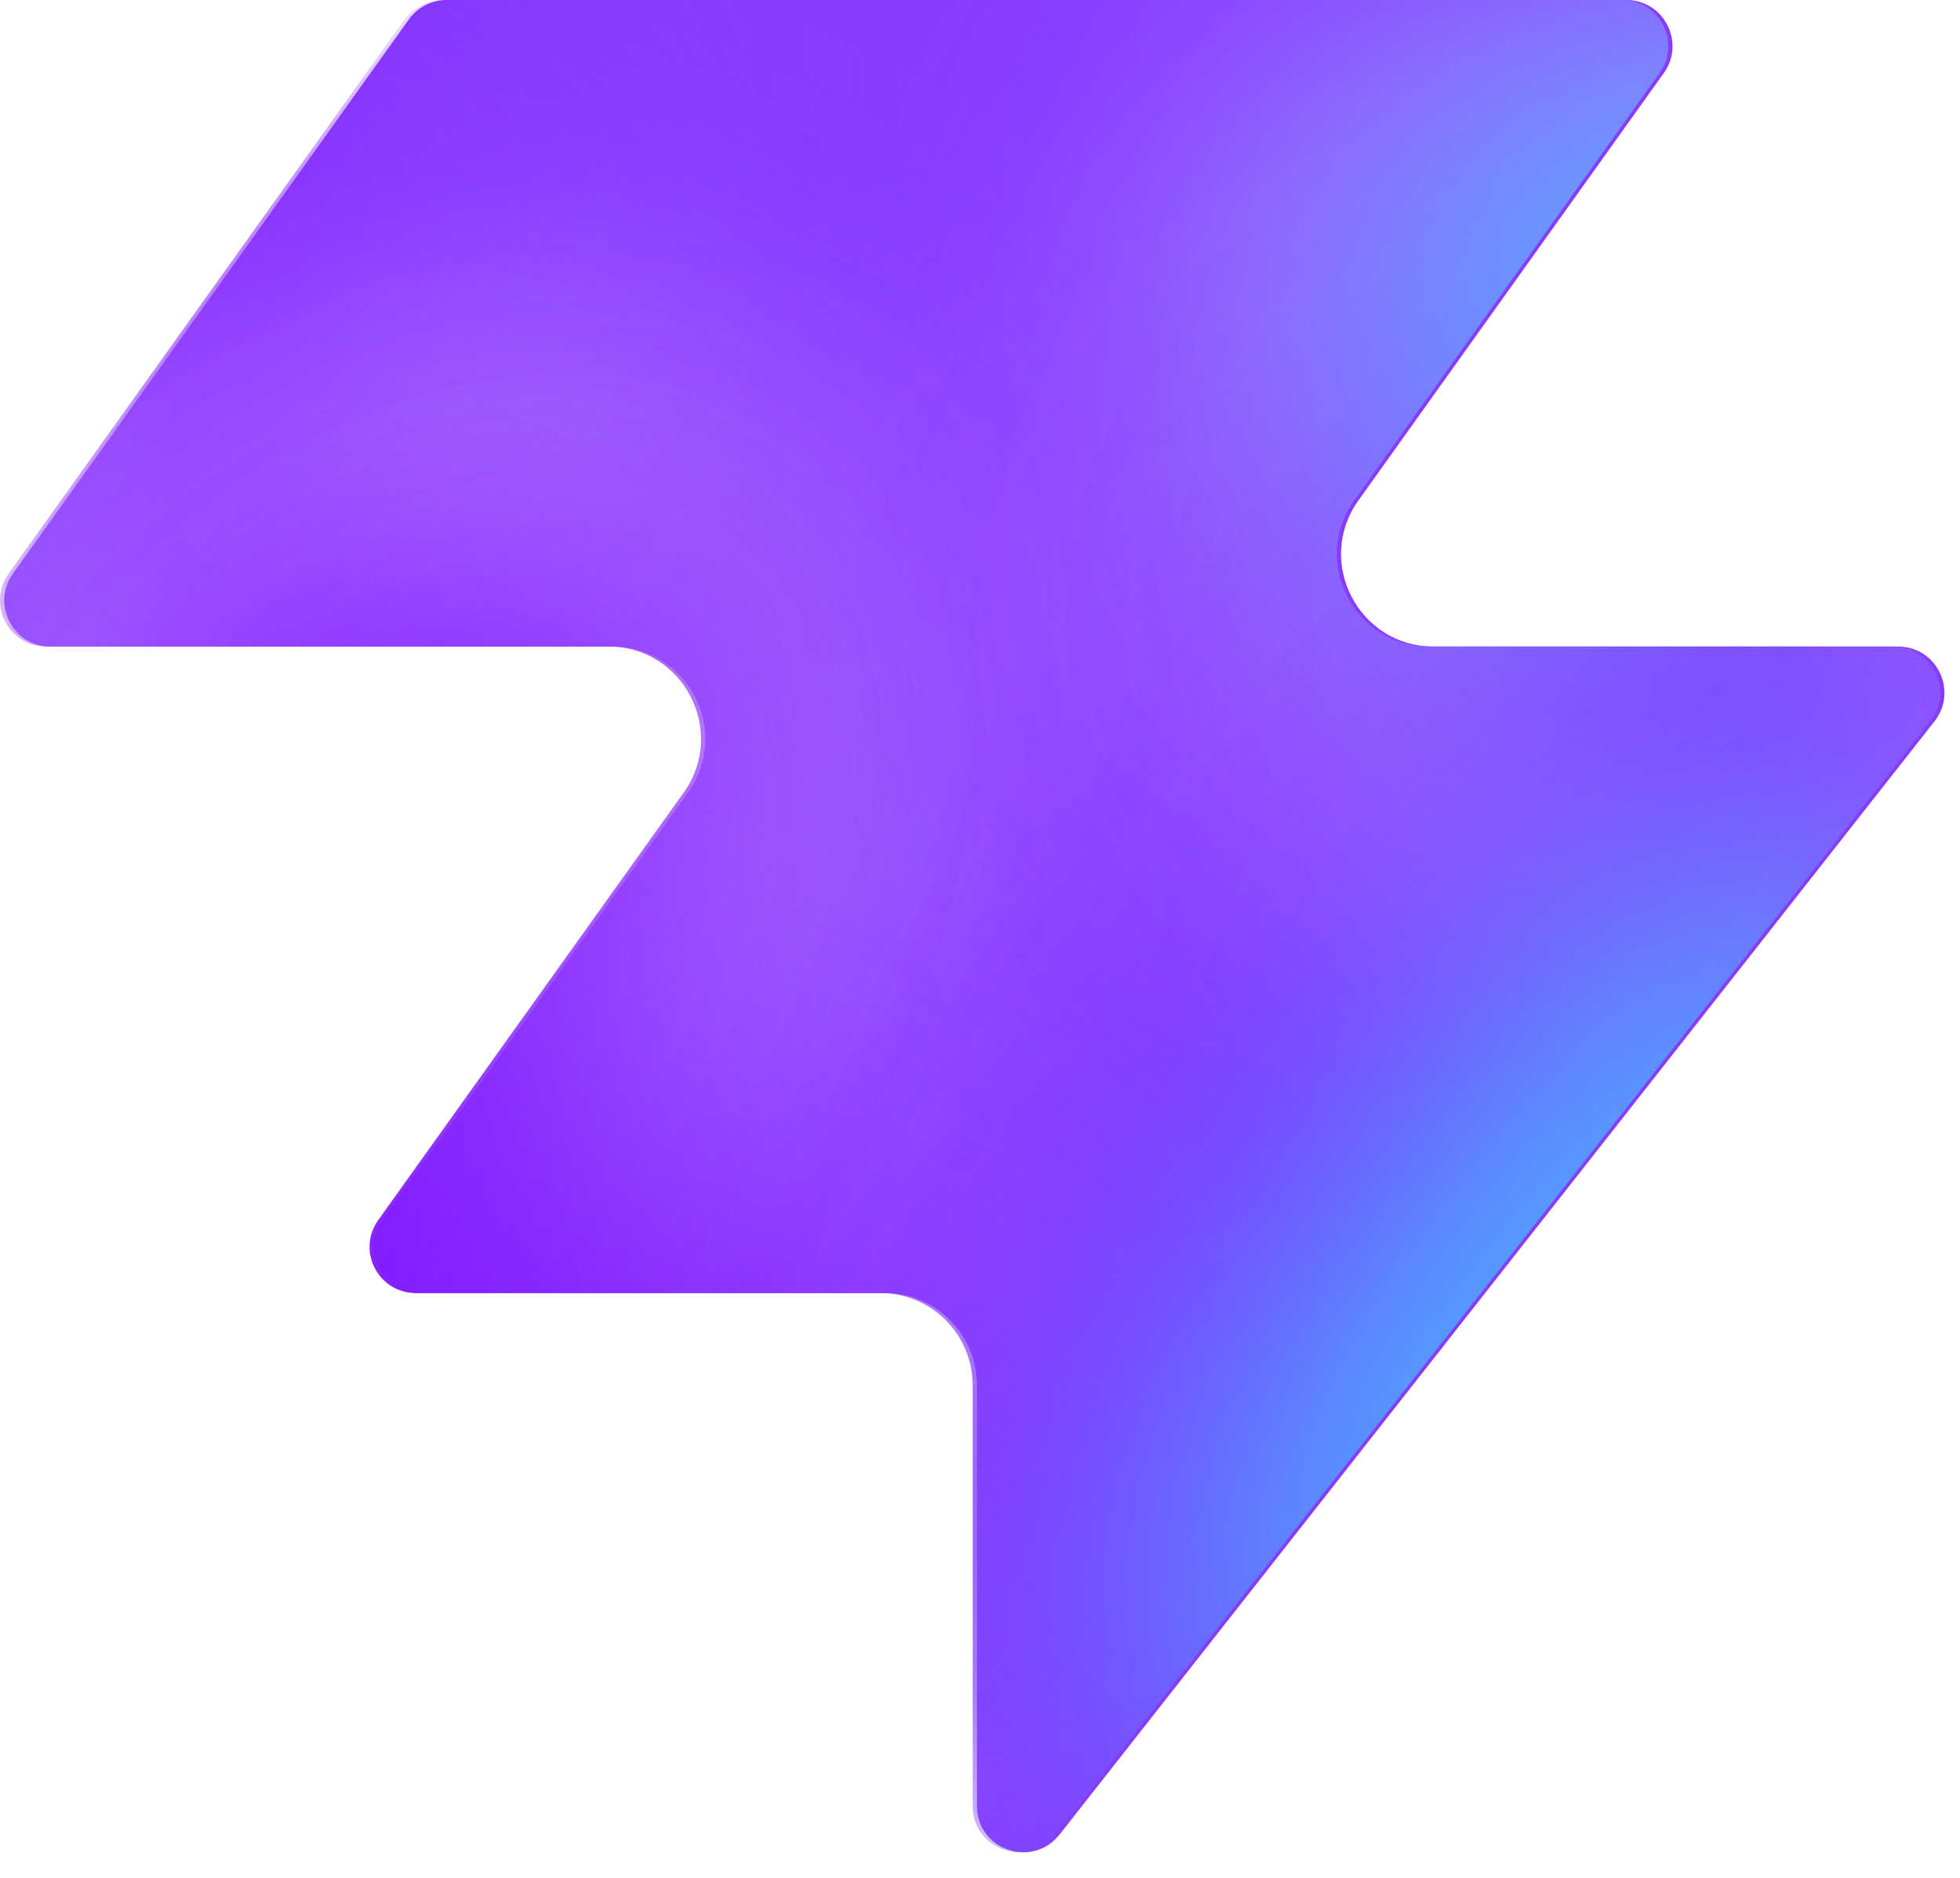
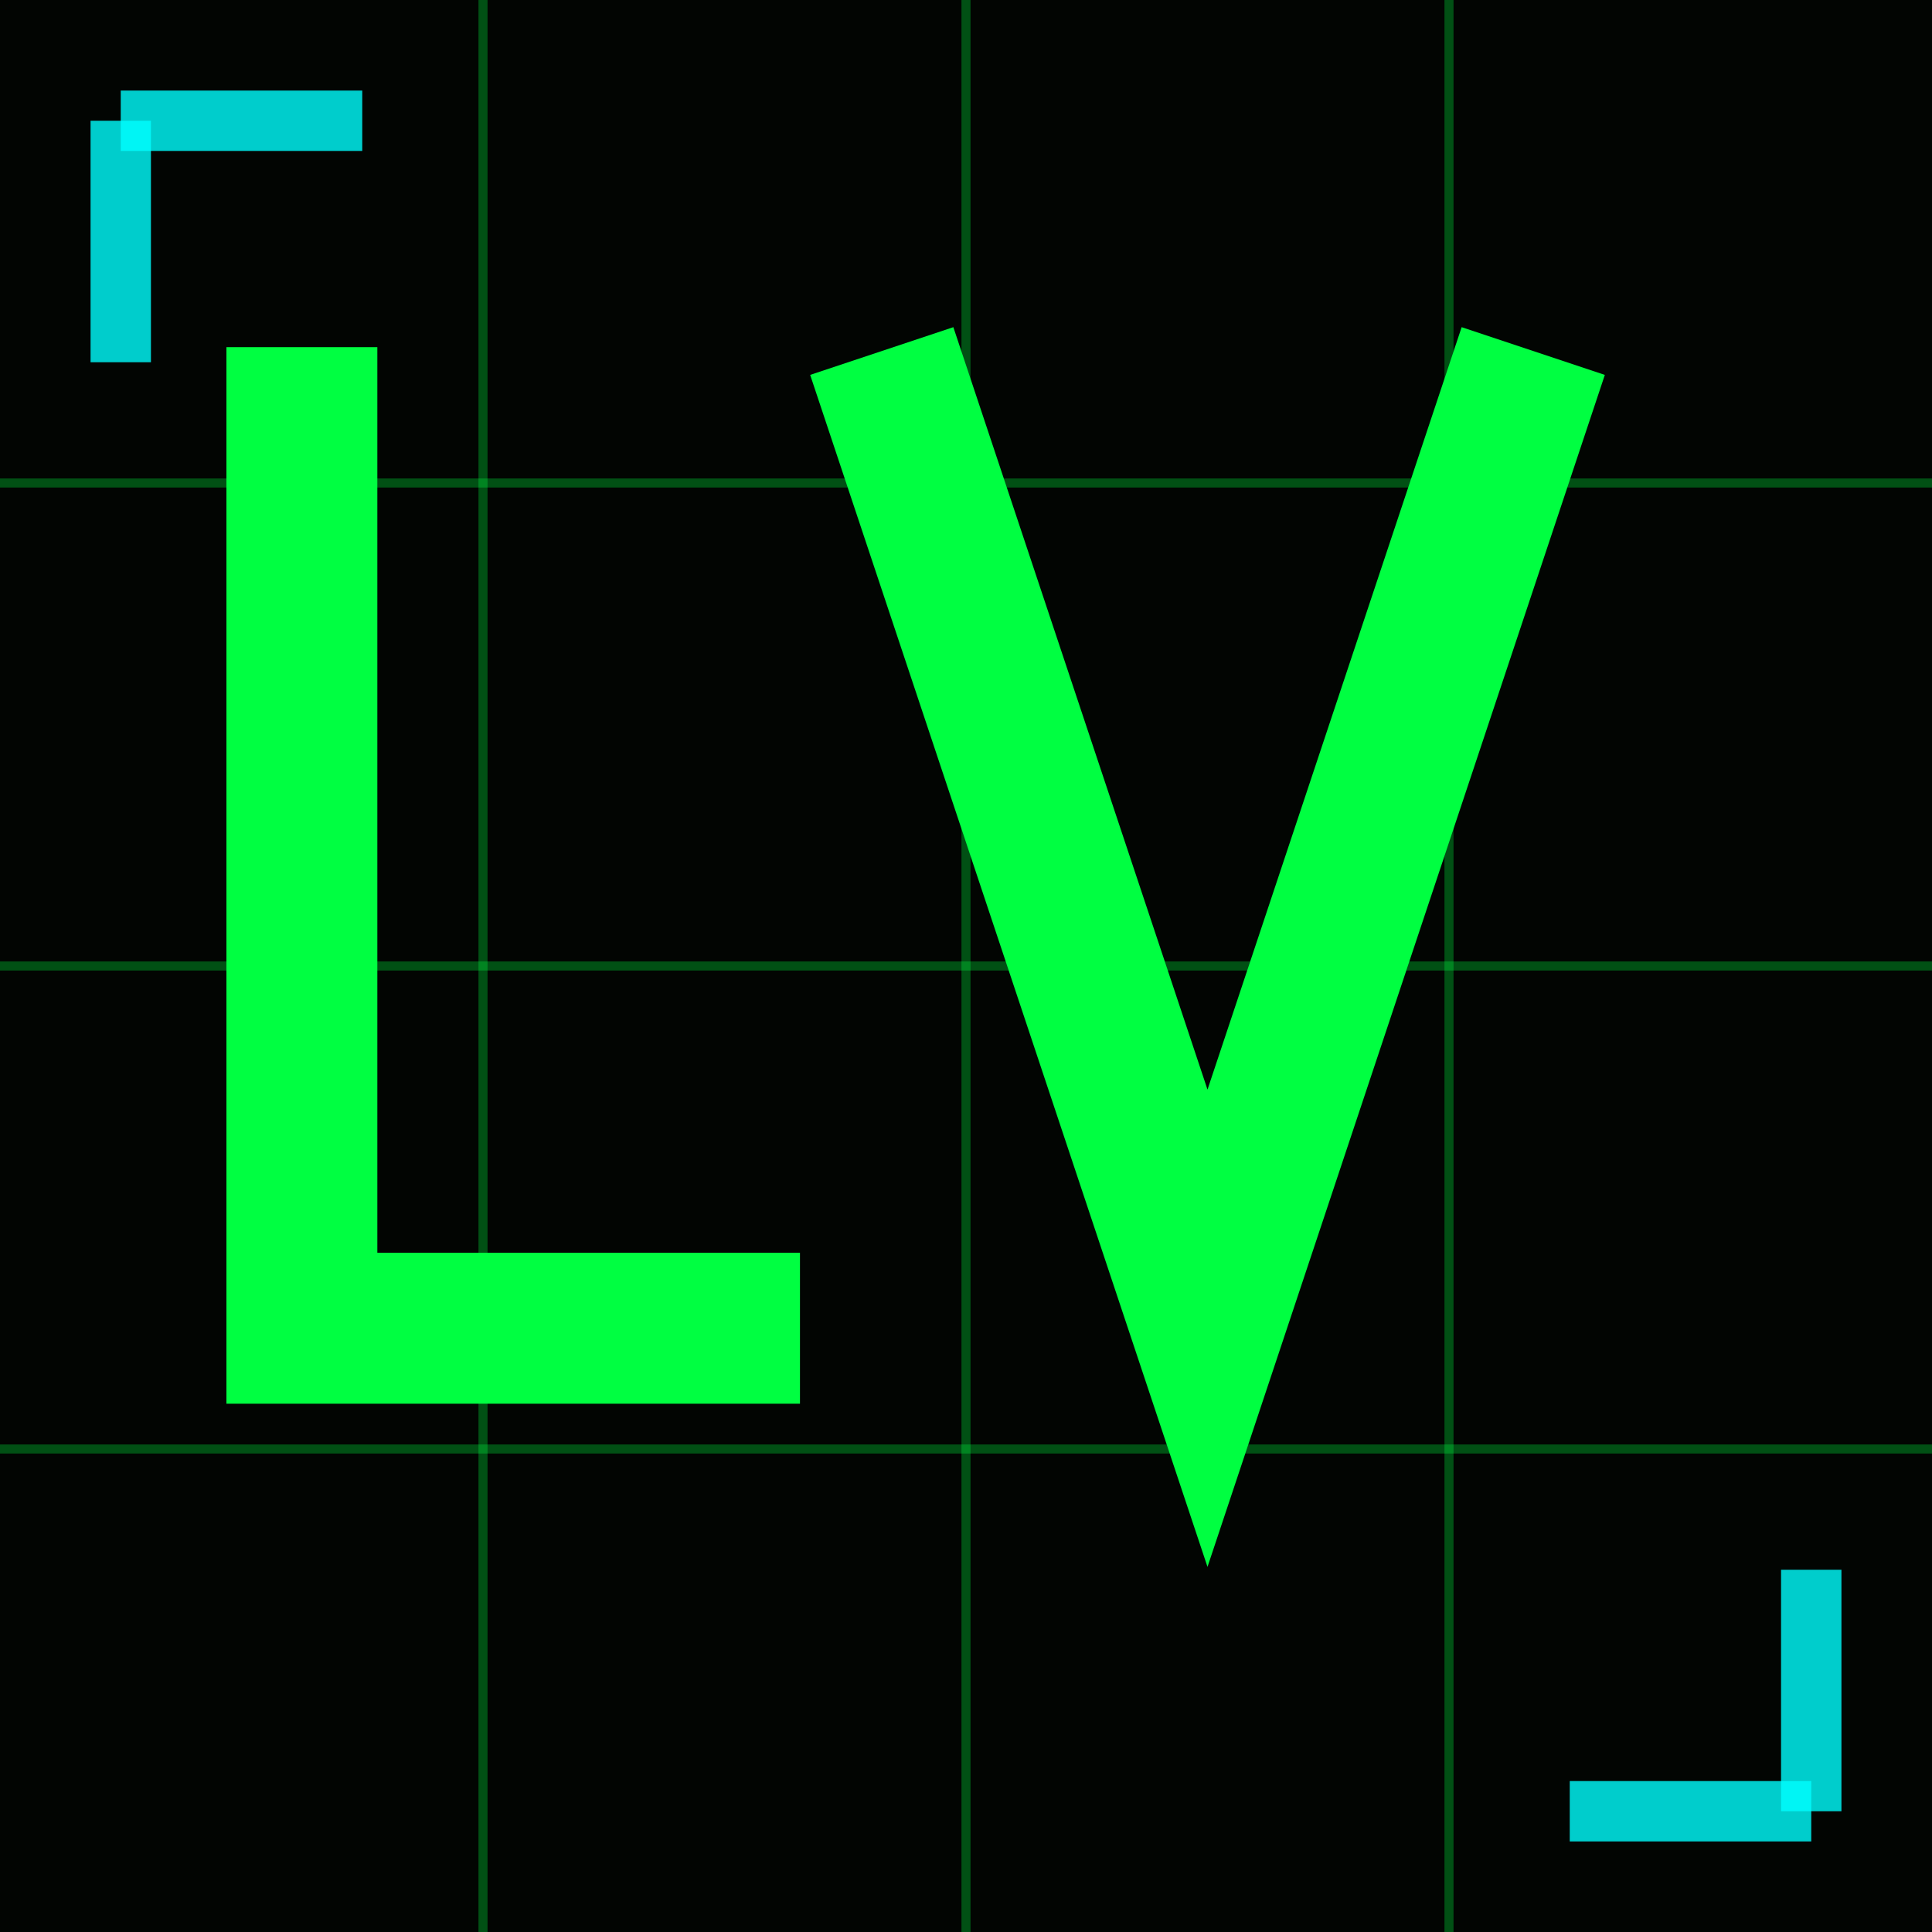
- <svg xmlns="http://www.w3.org/2000/svg" width="48" height="46" fill="none" viewBox="0 0 48 46">
-   <path fill="#863bff" d="M25.946 44.938c-.664.845-2.021.375-2.021-.698V33.937a2.26 2.26 0 0 0-2.262-2.262H10.287c-.92 0-1.456-1.04-.92-1.788l7.48-10.471c1.07-1.497 0-3.578-1.842-3.578H1.237c-.92 0-1.456-1.04-.92-1.788L10.013.474c.214-.297.556-.474.92-.474h28.894c.92 0 1.456 1.04.92 1.788l-7.48 10.471c-1.07 1.498 0 3.579 1.842 3.579h11.377c.943 0 1.473 1.088.89 1.83L25.947 44.94z" style="fill:#863bff;fill:color(display-p3 .525 .23 1);fill-opacity:1" />
-   <mask id="a" width="48" height="46" x="0" y="0" maskUnits="userSpaceOnUse" style="mask-type:alpha">
-     <path fill="#000" d="M25.842 44.938c-.664.844-2.021.375-2.021-.698V33.937a2.26 2.26 0 0 0-2.262-2.262H10.183c-.92 0-1.456-1.04-.92-1.788l7.48-10.471c1.07-1.498 0-3.579-1.842-3.579H1.133c-.92 0-1.456-1.04-.92-1.787L9.91.473c.214-.297.556-.474.92-.474h28.894c.92 0 1.456 1.04.92 1.788l-7.48 10.471c-1.07 1.498 0 3.578 1.842 3.578h11.377c.943 0 1.473 1.088.89 1.832L25.843 44.94z" style="fill:#000;fill-opacity:1" />
-   </mask>
-   <g mask="url(#a)">
-     <g filter="url(#b)">
-       <ellipse cx="5.508" cy="14.704" fill="#ede6ff" rx="5.508" ry="14.704" style="fill:#ede6ff;fill:color(display-p3 .927 .903 1);fill-opacity:1" transform="matrix(.00324 1 1 -.00324 -4.47 31.516)" />
-     </g>
-     <g filter="url(#c)">
-       <ellipse cx="10.399" cy="29.851" fill="#ede6ff" rx="10.399" ry="29.851" style="fill:#ede6ff;fill:color(display-p3 .927 .903 1);fill-opacity:1" transform="matrix(.00324 1 1 -.00324 -39.328 7.883)" />
-     </g>
-     <g filter="url(#d)">
-       <ellipse cx="5.508" cy="30.487" fill="#7e14ff" rx="5.508" ry="30.487" style="fill:#7e14ff;fill:color(display-p3 .492 .077 1);fill-opacity:1" transform="rotate(89.814 -25.913 -14.639)scale(1 -1)" />
-     </g>
-     <g filter="url(#e)">
-       <ellipse cx="5.508" cy="30.599" fill="#7e14ff" rx="5.508" ry="30.599" style="fill:#7e14ff;fill:color(display-p3 .492 .077 1);fill-opacity:1" transform="rotate(89.814 -32.644 -3.334)scale(1 -1)" />
-     </g>
-     <g filter="url(#f)">
-       <ellipse cx="5.508" cy="30.599" fill="#7e14ff" rx="5.508" ry="30.599" style="fill:#7e14ff;fill:color(display-p3 .492 .077 1);fill-opacity:1" transform="matrix(.00324 1 1 -.00324 -34.34 30.47)" />
-     </g>
-     <g filter="url(#g)">
-       <ellipse cx="14.072" cy="22.078" fill="#ede6ff" rx="14.072" ry="22.078" style="fill:#ede6ff;fill:color(display-p3 .927 .903 1);fill-opacity:1" transform="rotate(93.35 24.506 48.493)scale(-1 1)" />
-     </g>
-     <g filter="url(#h)">
-       <ellipse cx="3.47" cy="21.501" fill="#7e14ff" rx="3.47" ry="21.501" style="fill:#7e14ff;fill:color(display-p3 .492 .077 1);fill-opacity:1" transform="rotate(89.009 28.708 47.59)scale(-1 1)" />
-     </g>
-     <g filter="url(#i)">
-       <ellipse cx="3.47" cy="21.501" fill="#7e14ff" rx="3.47" ry="21.501" style="fill:#7e14ff;fill:color(display-p3 .492 .077 1);fill-opacity:1" transform="rotate(89.009 28.708 47.59)scale(-1 1)" />
-     </g>
-     <g filter="url(#j)">
-       <ellipse cx=".387" cy="8.972" fill="#7e14ff" rx="4.407" ry="29.108" style="fill:#7e14ff;fill:color(display-p3 .492 .077 1);fill-opacity:1" transform="rotate(39.51 .387 8.972)" />
-     </g>
-     <g filter="url(#k)">
-       <ellipse cx="47.523" cy="-6.092" fill="#7e14ff" rx="4.407" ry="29.108" style="fill:#7e14ff;fill:color(display-p3 .492 .077 1);fill-opacity:1" transform="rotate(37.892 47.523 -6.092)" />
-     </g>
-     <g filter="url(#l)">
-       <ellipse cx="41.412" cy="6.333" fill="#47bfff" rx="5.971" ry="9.665" style="fill:#47bfff;fill:color(display-p3 .28 .748 1);fill-opacity:1" transform="rotate(37.892 41.412 6.333)" />
-     </g>
-     <g filter="url(#m)">
-       <ellipse cx="-1.879" cy="38.332" fill="#7e14ff" rx="4.407" ry="29.108" style="fill:#7e14ff;fill:color(display-p3 .492 .077 1);fill-opacity:1" transform="rotate(37.892 -1.88 38.332)" />
-     </g>
-     <g filter="url(#n)">
-       <ellipse cx="-1.879" cy="38.332" fill="#7e14ff" rx="4.407" ry="29.108" style="fill:#7e14ff;fill:color(display-p3 .492 .077 1);fill-opacity:1" transform="rotate(37.892 -1.88 38.332)" />
-     </g>
-     <g filter="url(#o)">
-       <ellipse cx="35.651" cy="29.907" fill="#7e14ff" rx="4.407" ry="29.108" style="fill:#7e14ff;fill:color(display-p3 .492 .077 1);fill-opacity:1" transform="rotate(37.892 35.651 29.907)" />
-     </g>
-     <g filter="url(#p)">
-       <ellipse cx="38.418" cy="32.4" fill="#47bfff" rx="5.971" ry="15.297" style="fill:#47bfff;fill:color(display-p3 .28 .748 1);fill-opacity:1" transform="rotate(37.892 38.418 32.4)" />
-     </g>
-   </g>
-   <defs>
-     <filter id="b" width="60.045" height="41.654" x="-19.77" y="16.149" color-interpolation-filters="sRGB" filterUnits="userSpaceOnUse">
-       <feFlood flood-opacity="0" result="BackgroundImageFix" />
-       <feBlend in="SourceGraphic" in2="BackgroundImageFix" result="shape" />
-       <feGaussianBlur result="effect1_foregroundBlur_2002_17158" stdDeviation="7.659" />
-     </filter>
-     <filter id="c" width="90.34" height="51.437" x="-54.613" y="-7.533" color-interpolation-filters="sRGB" filterUnits="userSpaceOnUse">
-       <feFlood flood-opacity="0" result="BackgroundImageFix" />
-       <feBlend in="SourceGraphic" in2="BackgroundImageFix" result="shape" />
-       <feGaussianBlur result="effect1_foregroundBlur_2002_17158" stdDeviation="7.659" />
-     </filter>
-     <filter id="d" width="79.355" height="29.4" x="-49.64" y="2.03" color-interpolation-filters="sRGB" filterUnits="userSpaceOnUse">
-       <feFlood flood-opacity="0" result="BackgroundImageFix" />
-       <feBlend in="SourceGraphic" in2="BackgroundImageFix" result="shape" />
-       <feGaussianBlur result="effect1_foregroundBlur_2002_17158" stdDeviation="4.596" />
-     </filter>
-     <filter id="e" width="79.579" height="29.4" x="-45.045" y="20.029" color-interpolation-filters="sRGB" filterUnits="userSpaceOnUse">
-       <feFlood flood-opacity="0" result="BackgroundImageFix" />
-       <feBlend in="SourceGraphic" in2="BackgroundImageFix" result="shape" />
-       <feGaussianBlur result="effect1_foregroundBlur_2002_17158" stdDeviation="4.596" />
-     </filter>
-     <filter id="f" width="79.579" height="29.4" x="-43.513" y="21.178" color-interpolation-filters="sRGB" filterUnits="userSpaceOnUse">
-       <feFlood flood-opacity="0" result="BackgroundImageFix" />
-       <feBlend in="SourceGraphic" in2="BackgroundImageFix" result="shape" />
-       <feGaussianBlur result="effect1_foregroundBlur_2002_17158" stdDeviation="4.596" />
-     </filter>
-     <filter id="g" width="74.749" height="58.852" x="15.756" y="-17.901" color-interpolation-filters="sRGB" filterUnits="userSpaceOnUse">
-       <feFlood flood-opacity="0" result="BackgroundImageFix" />
-       <feBlend in="SourceGraphic" in2="BackgroundImageFix" result="shape" />
-       <feGaussianBlur result="effect1_foregroundBlur_2002_17158" stdDeviation="7.659" />
-     </filter>
-     <filter id="h" width="61.377" height="25.362" x="23.548" y="2.284" color-interpolation-filters="sRGB" filterUnits="userSpaceOnUse">
-       <feFlood flood-opacity="0" result="BackgroundImageFix" />
-       <feBlend in="SourceGraphic" in2="BackgroundImageFix" result="shape" />
-       <feGaussianBlur result="effect1_foregroundBlur_2002_17158" stdDeviation="4.596" />
-     </filter>
-     <filter id="i" width="61.377" height="25.362" x="23.548" y="2.284" color-interpolation-filters="sRGB" filterUnits="userSpaceOnUse">
-       <feFlood flood-opacity="0" result="BackgroundImageFix" />
-       <feBlend in="SourceGraphic" in2="BackgroundImageFix" result="shape" />
-       <feGaussianBlur result="effect1_foregroundBlur_2002_17158" stdDeviation="4.596" />
-     </filter>
-     <filter id="j" width="56.045" height="63.649" x="-27.636" y="-22.853" color-interpolation-filters="sRGB" filterUnits="userSpaceOnUse">
-       <feFlood flood-opacity="0" result="BackgroundImageFix" />
-       <feBlend in="SourceGraphic" in2="BackgroundImageFix" result="shape" />
-       <feGaussianBlur result="effect1_foregroundBlur_2002_17158" stdDeviation="4.596" />
-     </filter>
-     <filter id="k" width="54.814" height="64.646" x="20.116" y="-38.415" color-interpolation-filters="sRGB" filterUnits="userSpaceOnUse">
-       <feFlood flood-opacity="0" result="BackgroundImageFix" />
-       <feBlend in="SourceGraphic" in2="BackgroundImageFix" result="shape" />
-       <feGaussianBlur result="effect1_foregroundBlur_2002_17158" stdDeviation="4.596" />
-     </filter>
-     <filter id="l" width="33.541" height="35.313" x="24.641" y="-11.323" color-interpolation-filters="sRGB" filterUnits="userSpaceOnUse">
-       <feFlood flood-opacity="0" result="BackgroundImageFix" />
-       <feBlend in="SourceGraphic" in2="BackgroundImageFix" result="shape" />
-       <feGaussianBlur result="effect1_foregroundBlur_2002_17158" stdDeviation="4.596" />
-     </filter>
-     <filter id="m" width="54.814" height="64.646" x="-29.286" y="6.009" color-interpolation-filters="sRGB" filterUnits="userSpaceOnUse">
-       <feFlood flood-opacity="0" result="BackgroundImageFix" />
-       <feBlend in="SourceGraphic" in2="BackgroundImageFix" result="shape" />
-       <feGaussianBlur result="effect1_foregroundBlur_2002_17158" stdDeviation="4.596" />
-     </filter>
-     <filter id="n" width="54.814" height="64.646" x="-29.286" y="6.009" color-interpolation-filters="sRGB" filterUnits="userSpaceOnUse">
-       <feFlood flood-opacity="0" result="BackgroundImageFix" />
-       <feBlend in="SourceGraphic" in2="BackgroundImageFix" result="shape" />
-       <feGaussianBlur result="effect1_foregroundBlur_2002_17158" stdDeviation="4.596" />
-     </filter>
-     <filter id="o" width="54.814" height="64.646" x="8.244" y="-2.416" color-interpolation-filters="sRGB" filterUnits="userSpaceOnUse">
-       <feFlood flood-opacity="0" result="BackgroundImageFix" />
-       <feBlend in="SourceGraphic" in2="BackgroundImageFix" result="shape" />
-       <feGaussianBlur result="effect1_foregroundBlur_2002_17158" stdDeviation="4.596" />
-     </filter>
-     <filter id="p" width="39.409" height="43.623" x="18.713" y="10.588" color-interpolation-filters="sRGB" filterUnits="userSpaceOnUse">
-       <feFlood flood-opacity="0" result="BackgroundImageFix" />
-       <feBlend in="SourceGraphic" in2="BackgroundImageFix" result="shape" />
-       <feGaussianBlur result="effect1_foregroundBlur_2002_17158" stdDeviation="4.596" />
-     </filter>
-   </defs>
+ <svg xmlns="http://www.w3.org/2000/svg" viewBox="0 0 32 32" width="32" height="32">
+   <rect width="32" height="32" fill="#020502" />
+   <line x1="8" y1="0" x2="8" y2="32" stroke="#00FF41" stroke-width="0.15" opacity="0.3" />
+   <line x1="16" y1="0" x2="16" y2="32" stroke="#00FF41" stroke-width="0.15" opacity="0.3" />
+   <line x1="24" y1="0" x2="24" y2="32" stroke="#00FF41" stroke-width="0.15" opacity="0.3" />
+   <line x1="0" y1="8" x2="32" y2="8" stroke="#00FF41" stroke-width="0.15" opacity="0.3" />
+   <line x1="0" y1="16" x2="32" y2="16" stroke="#00FF41" stroke-width="0.15" opacity="0.3" />
+   <line x1="0" y1="24" x2="32" y2="24" stroke="#00FF41" stroke-width="0.15" opacity="0.3" />
+   <path d="M5 7 L5 22 L12 22" stroke="#00FF41" stroke-width="2.5" fill="none" stroke-linecap="square" stroke-linejoin="miter" />
+   <path d="M15 7 L20 22 L25 7" stroke="#00FF41" stroke-width="2.5" fill="none" stroke-linecap="square" stroke-linejoin="miter" />
+   <line x1="2" y1="2" x2="6" y2="2" stroke="#00FFFF" stroke-width="1" opacity="0.8" />
+   <line x1="2" y1="2" x2="2" y2="6" stroke="#00FFFF" stroke-width="1" opacity="0.8" />
+   <line x1="30" y1="30" x2="26" y2="30" stroke="#00FFFF" stroke-width="1" opacity="0.8" />
+   <line x1="30" y1="30" x2="30" y2="26" stroke="#00FFFF" stroke-width="1" opacity="0.8" />
</svg>
